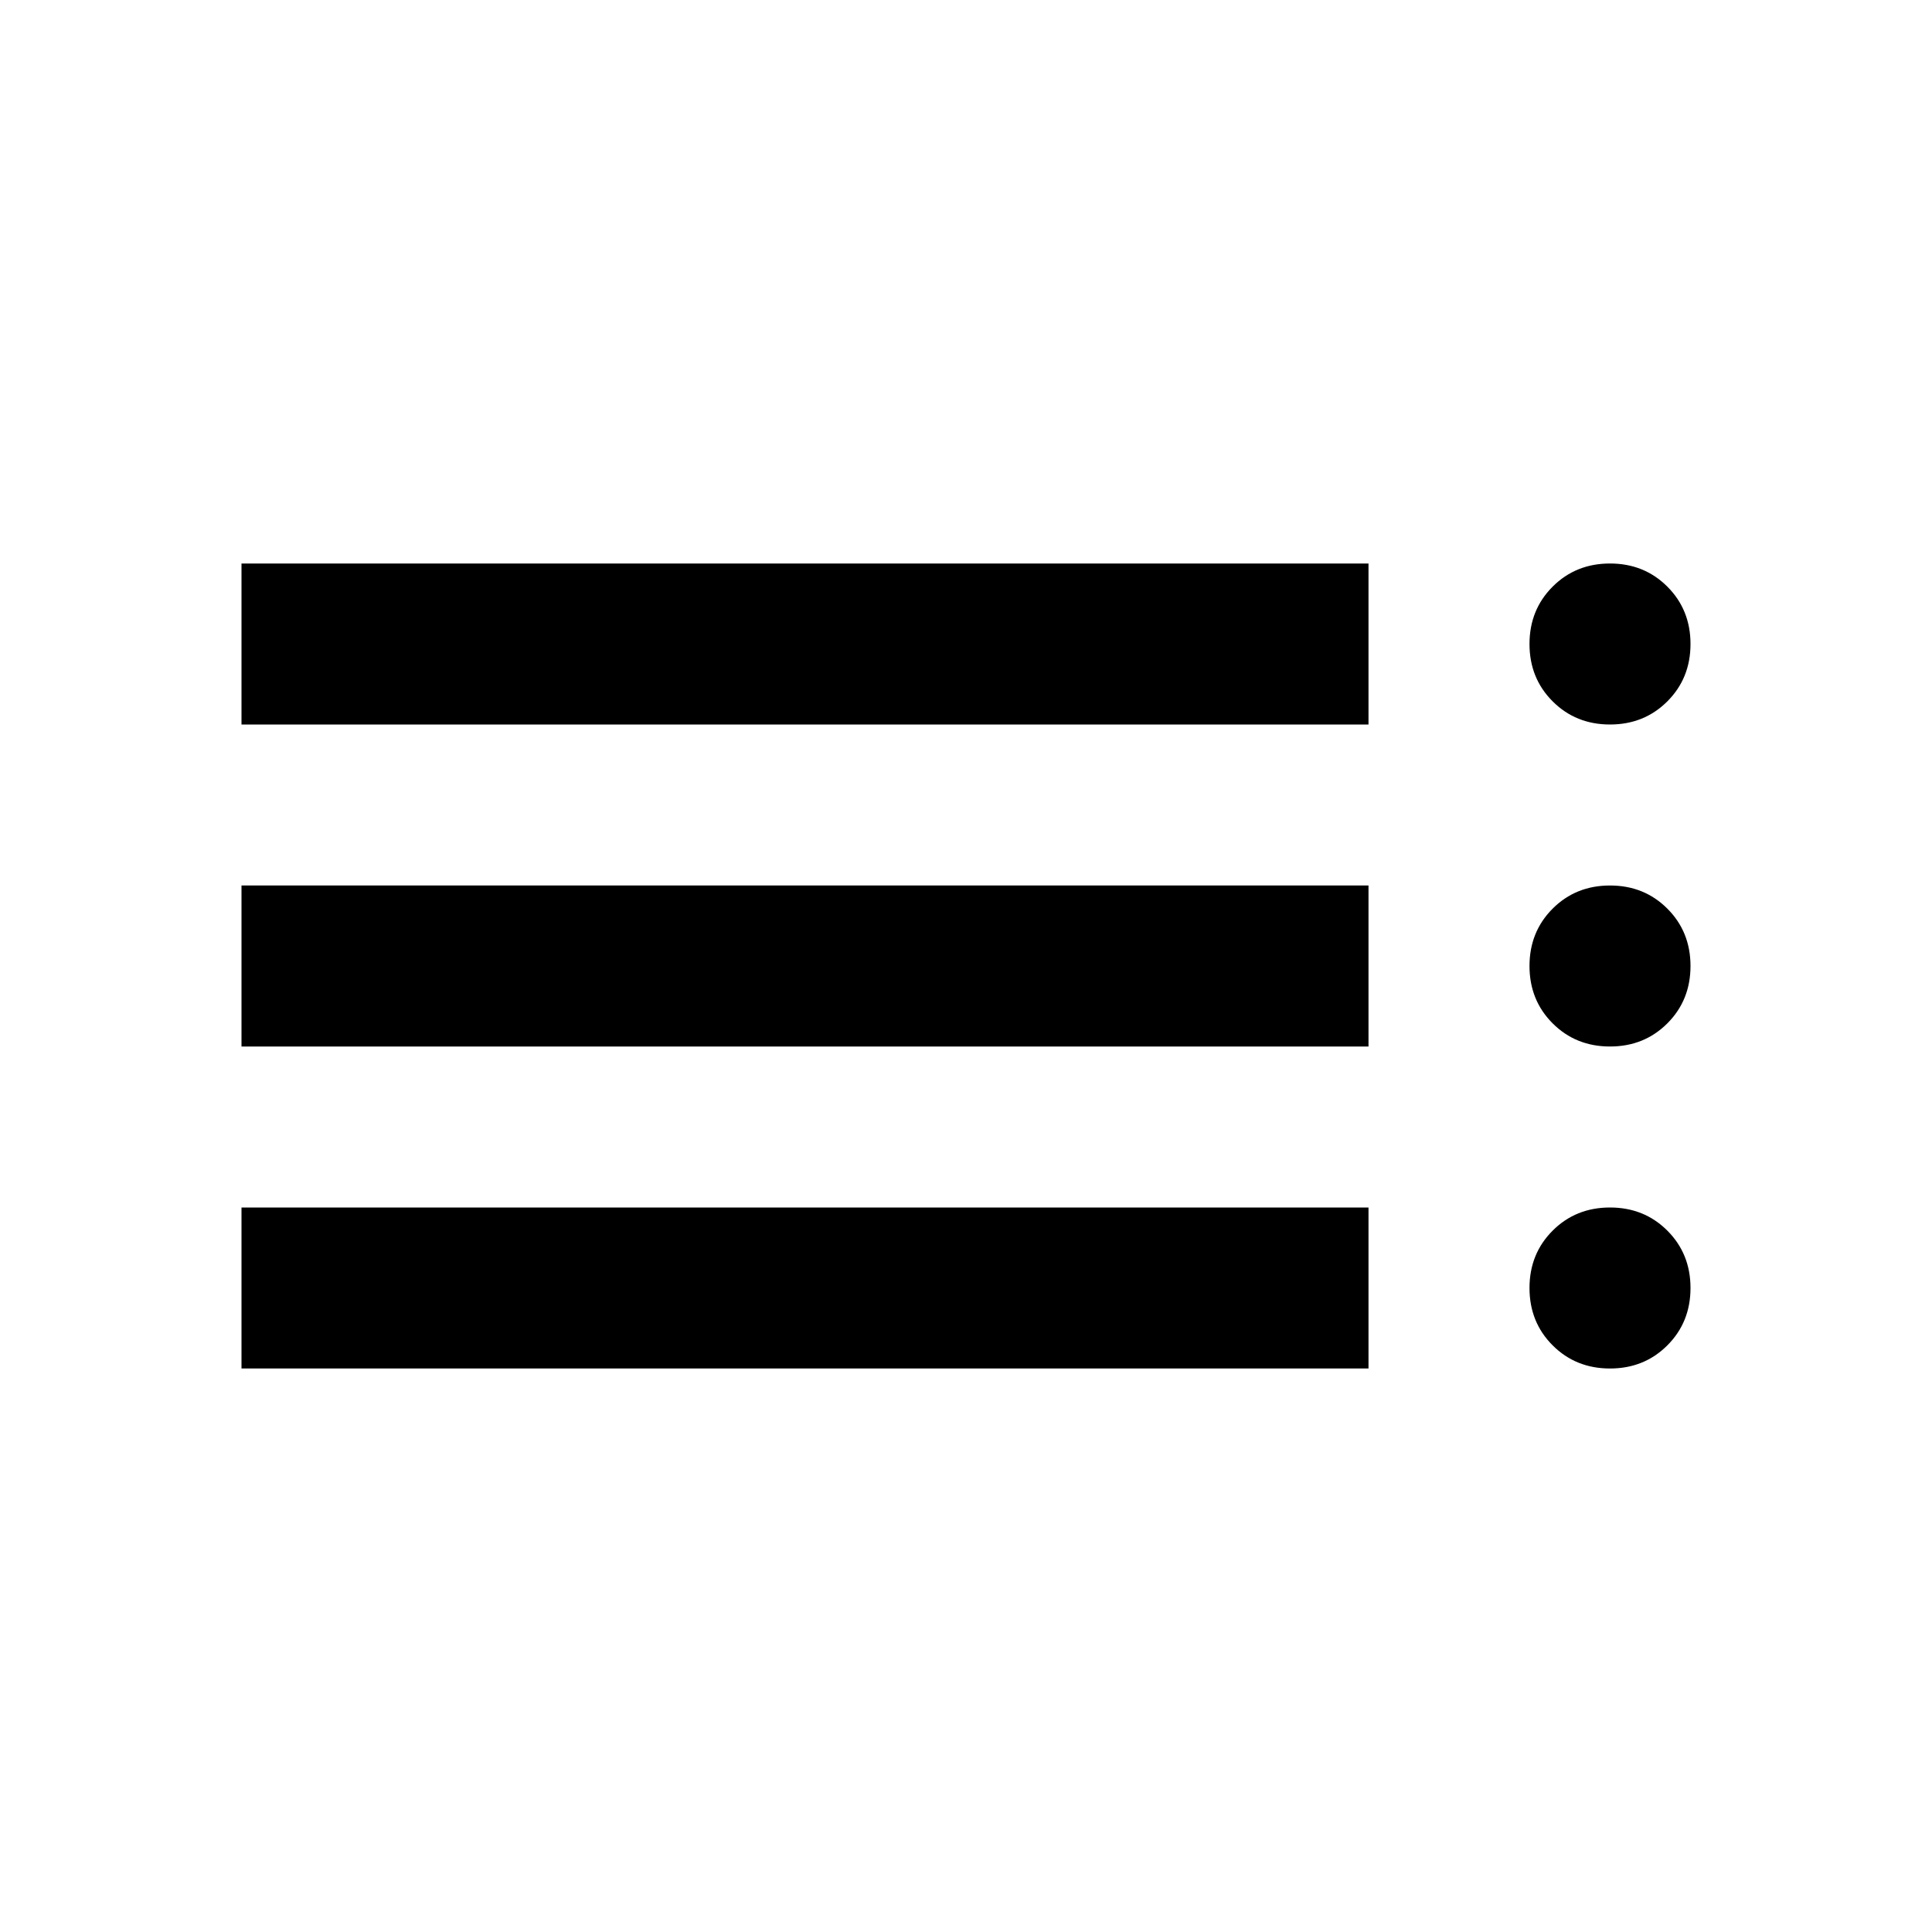
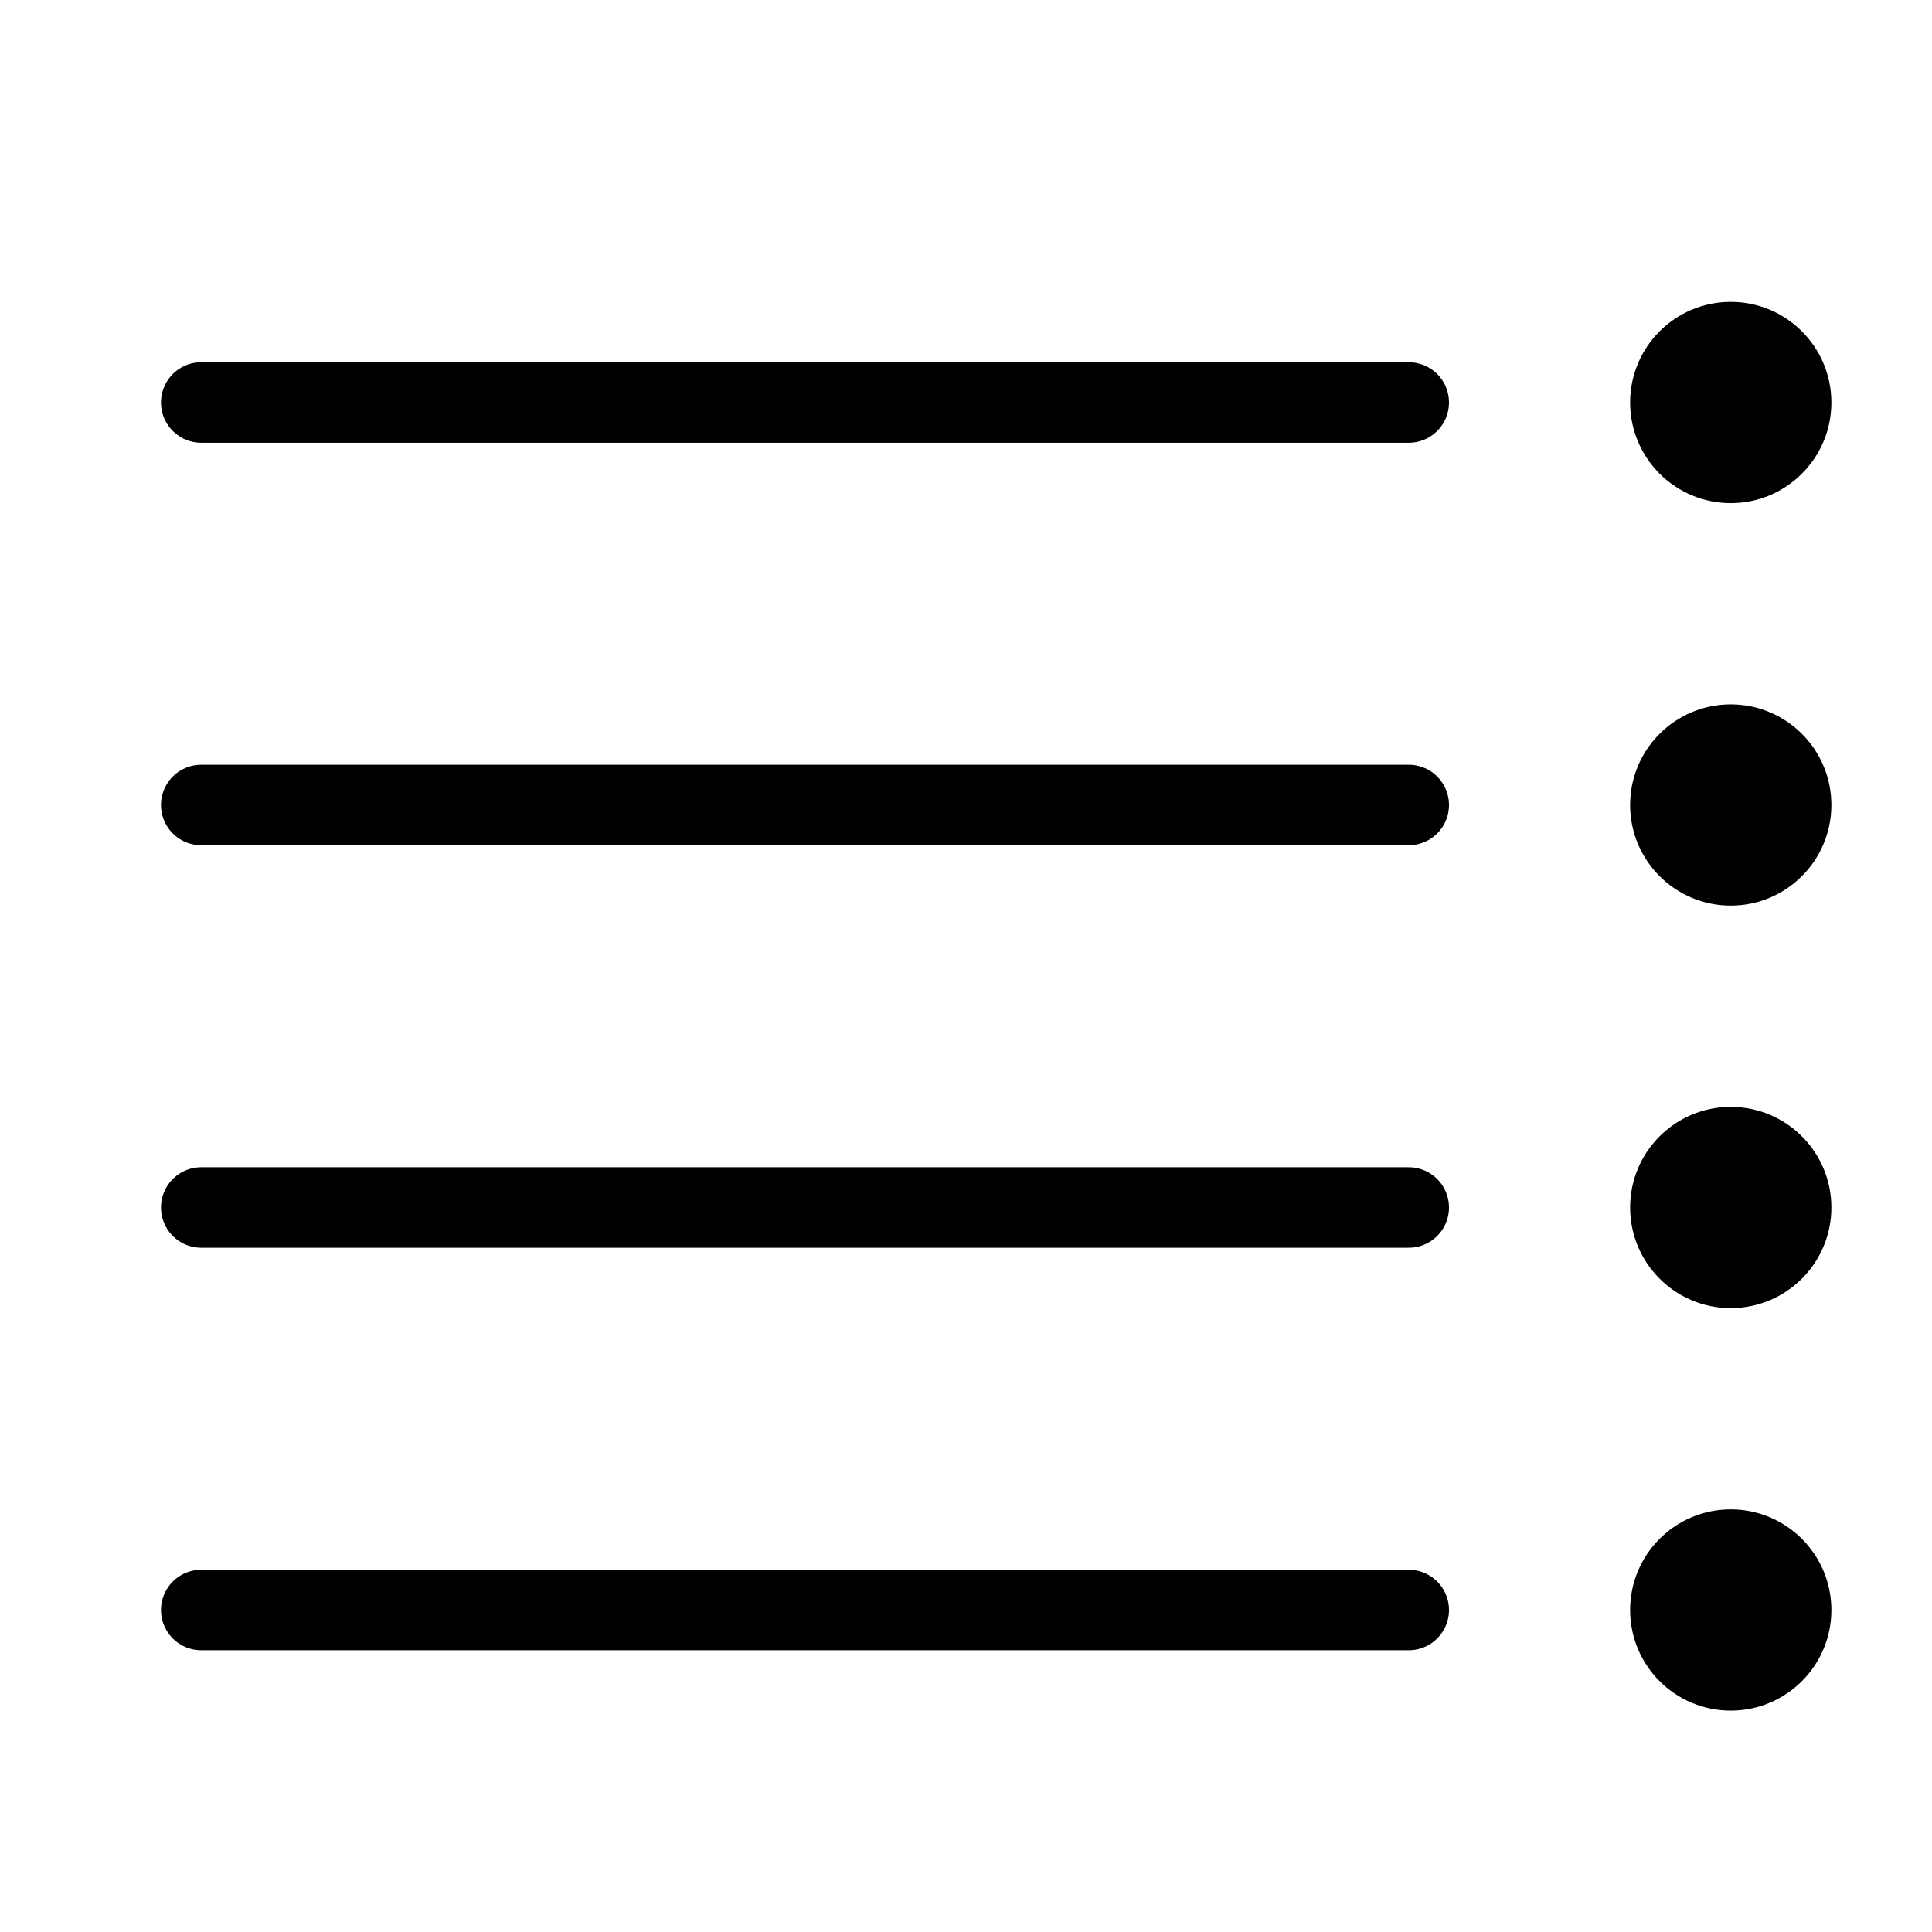
- <svg xmlns="http://www.w3.org/2000/svg" height="24px" viewBox="0 -960 960 960" width="24px" fill="#000000">
-   <path d="M120-280v-80h560v80H120Zm0-160v-80h560v80H120Zm0-160v-80h560v80H120Zm680 320q-17 0-28.5-11.5T760-320q0-17 11.5-28.5T800-360q17 0 28.5 11.5T840-320q0 17-11.5 28.5T800-280Zm0-160q-17 0-28.5-11.5T760-480q0-17 11.5-28.5T800-520q17 0 28.5 11.5T840-480q0 17-11.5 28.5T800-440Zm0-160q-17 0-28.5-11.5T760-640q0-17 11.5-28.5T800-680q17 0 28.5 11.5T840-640q0 17-11.5 28.5T800-600Z" />
+ <svg xmlns="http://www.w3.org/2000/svg" version="1.1" width="48" height="48" viewBox="0 0 48 48">
+   <line x1="5" y1="10" x2="35" y2="10" stroke="#000" stroke-width="2" stroke-linecap="round" />
+   <circle cx="43" cy="10" r="2.5" fill="#000" />
+   <line x1="5" y1="20" x2="35" y2="20" stroke="#000" stroke-width="2" stroke-linecap="round" />
+   <circle cx="43" cy="20" r="2.5" fill="#000" />
+   <line x1="5" y1="30" x2="35" y2="30" stroke="#000" stroke-width="2" stroke-linecap="round" />
+   <circle cx="43" cy="30" r="2.5" fill="#000" />
+   <line x1="5" y1="40" x2="35" y2="40" stroke="#000" stroke-width="2" stroke-linecap="round" />
+   <circle cx="43" cy="40" r="2.5" fill="#000" />
</svg>
